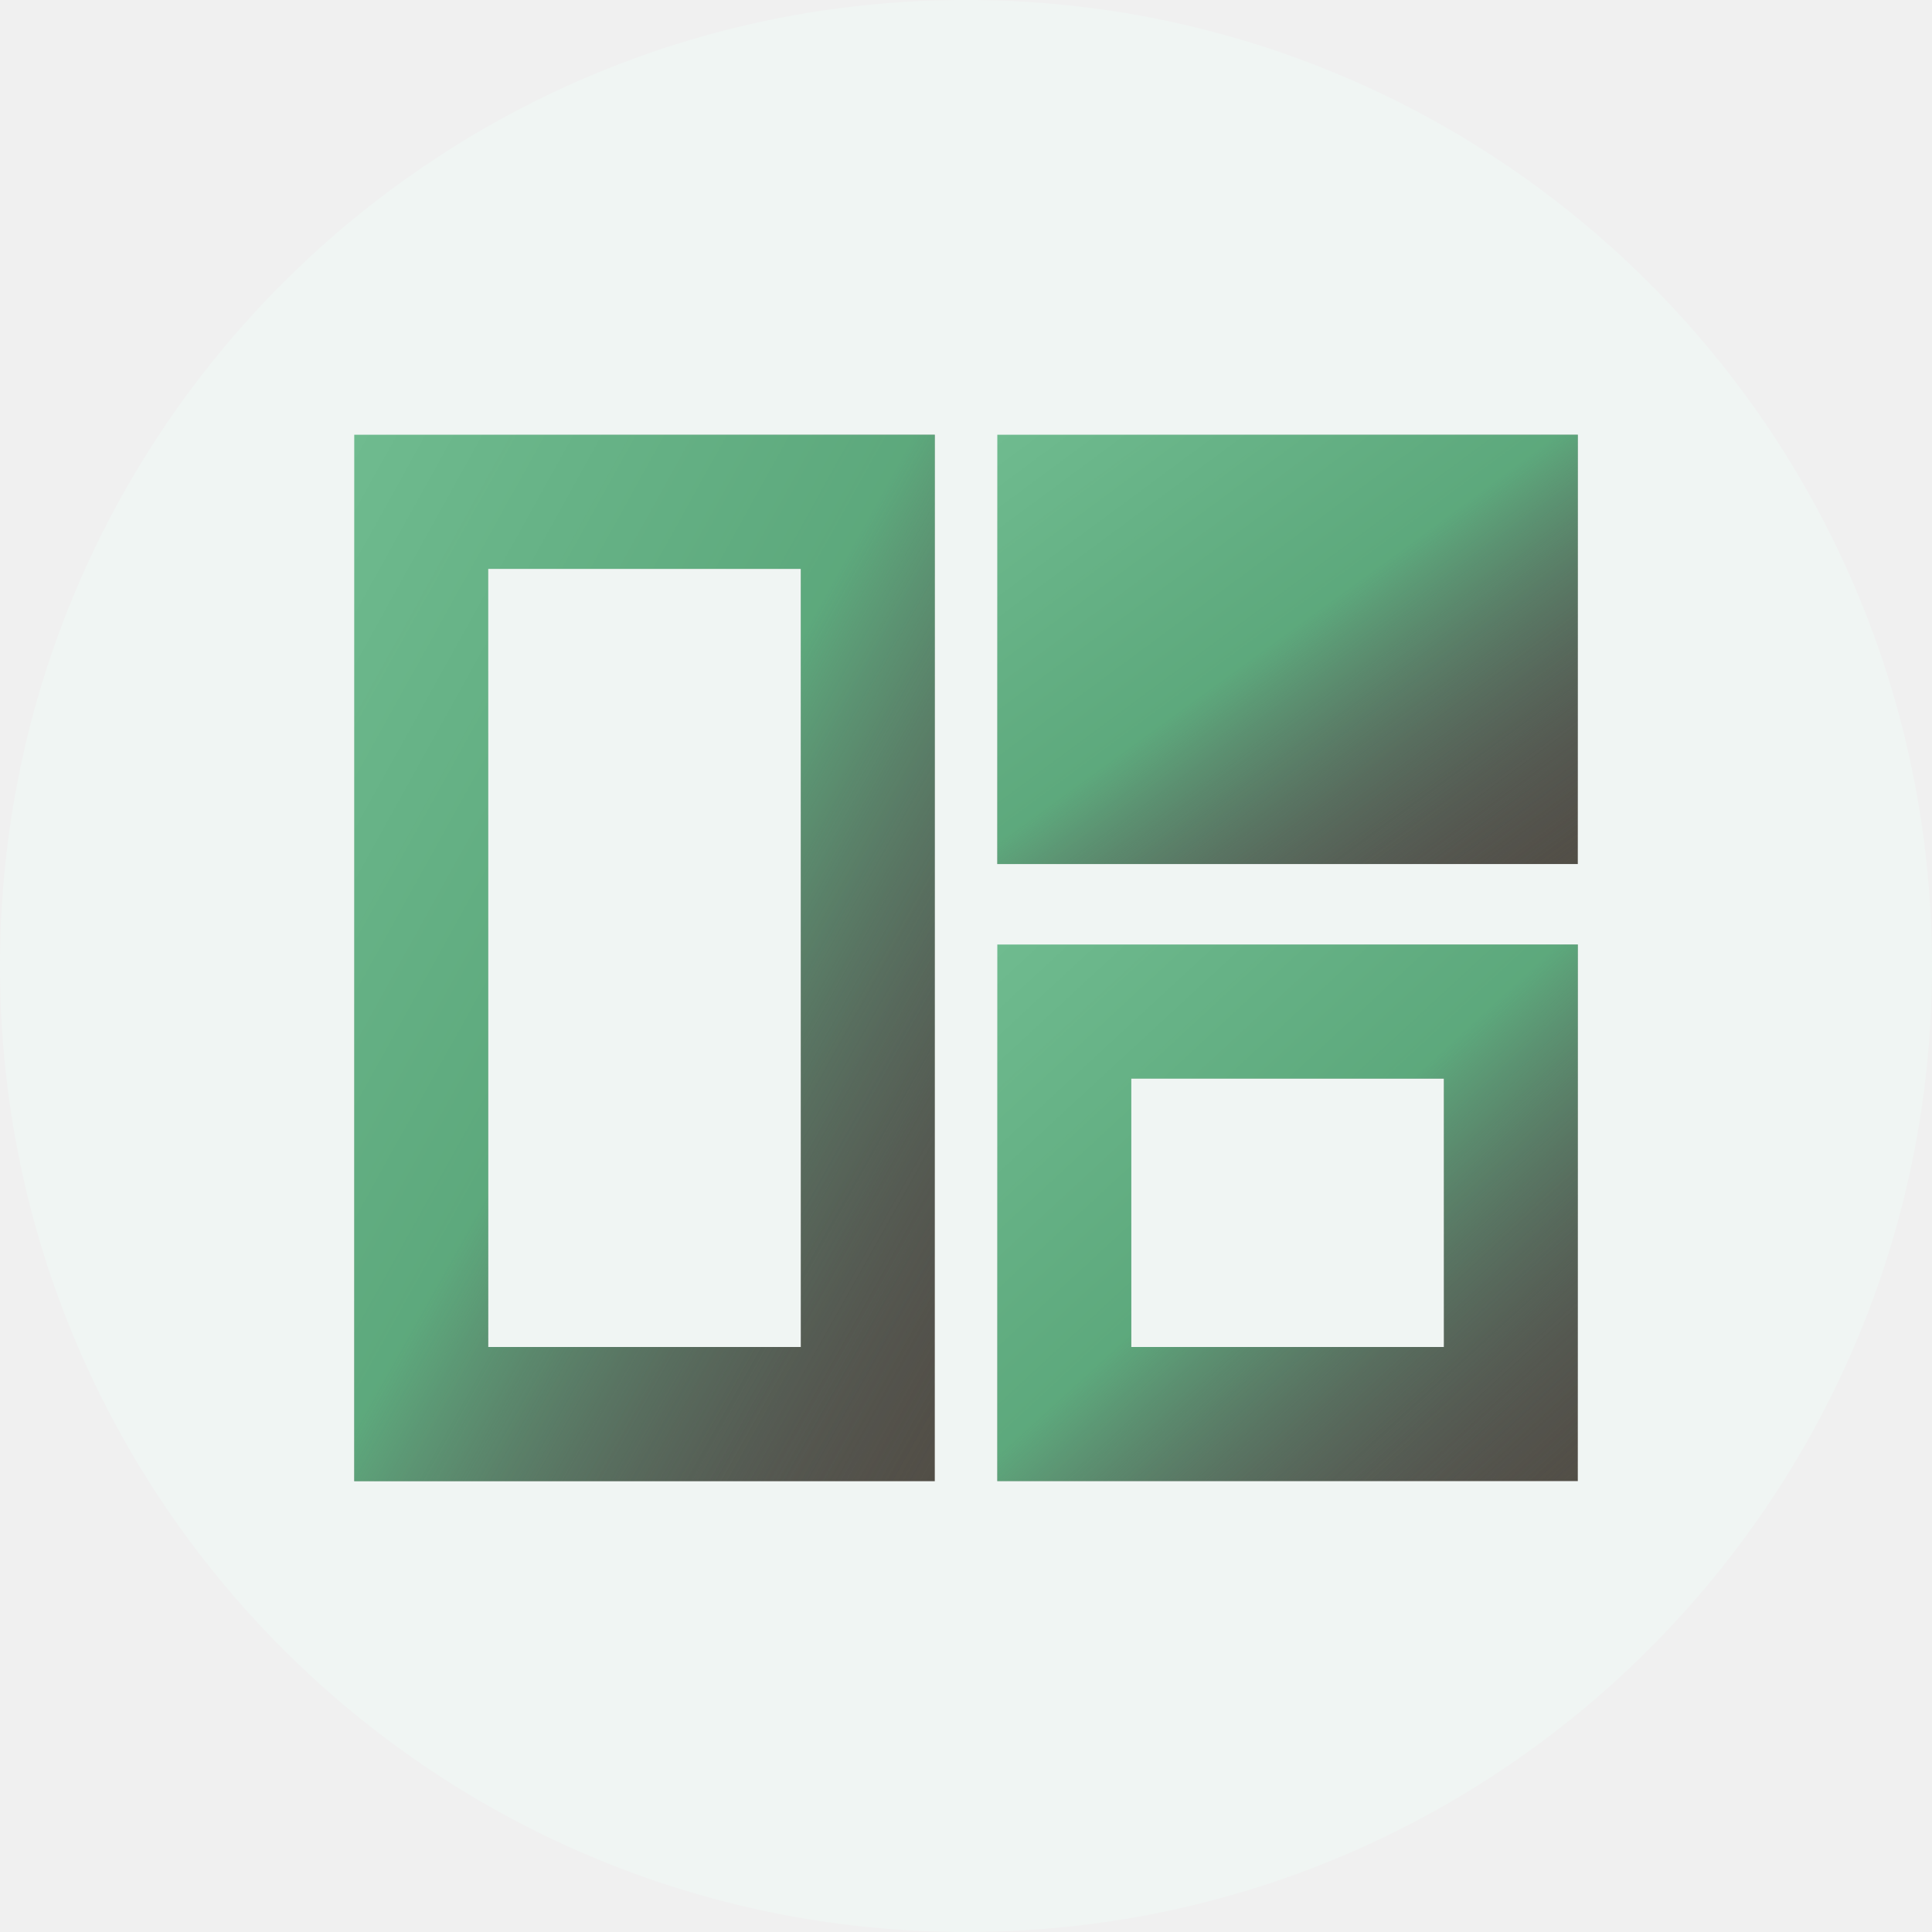
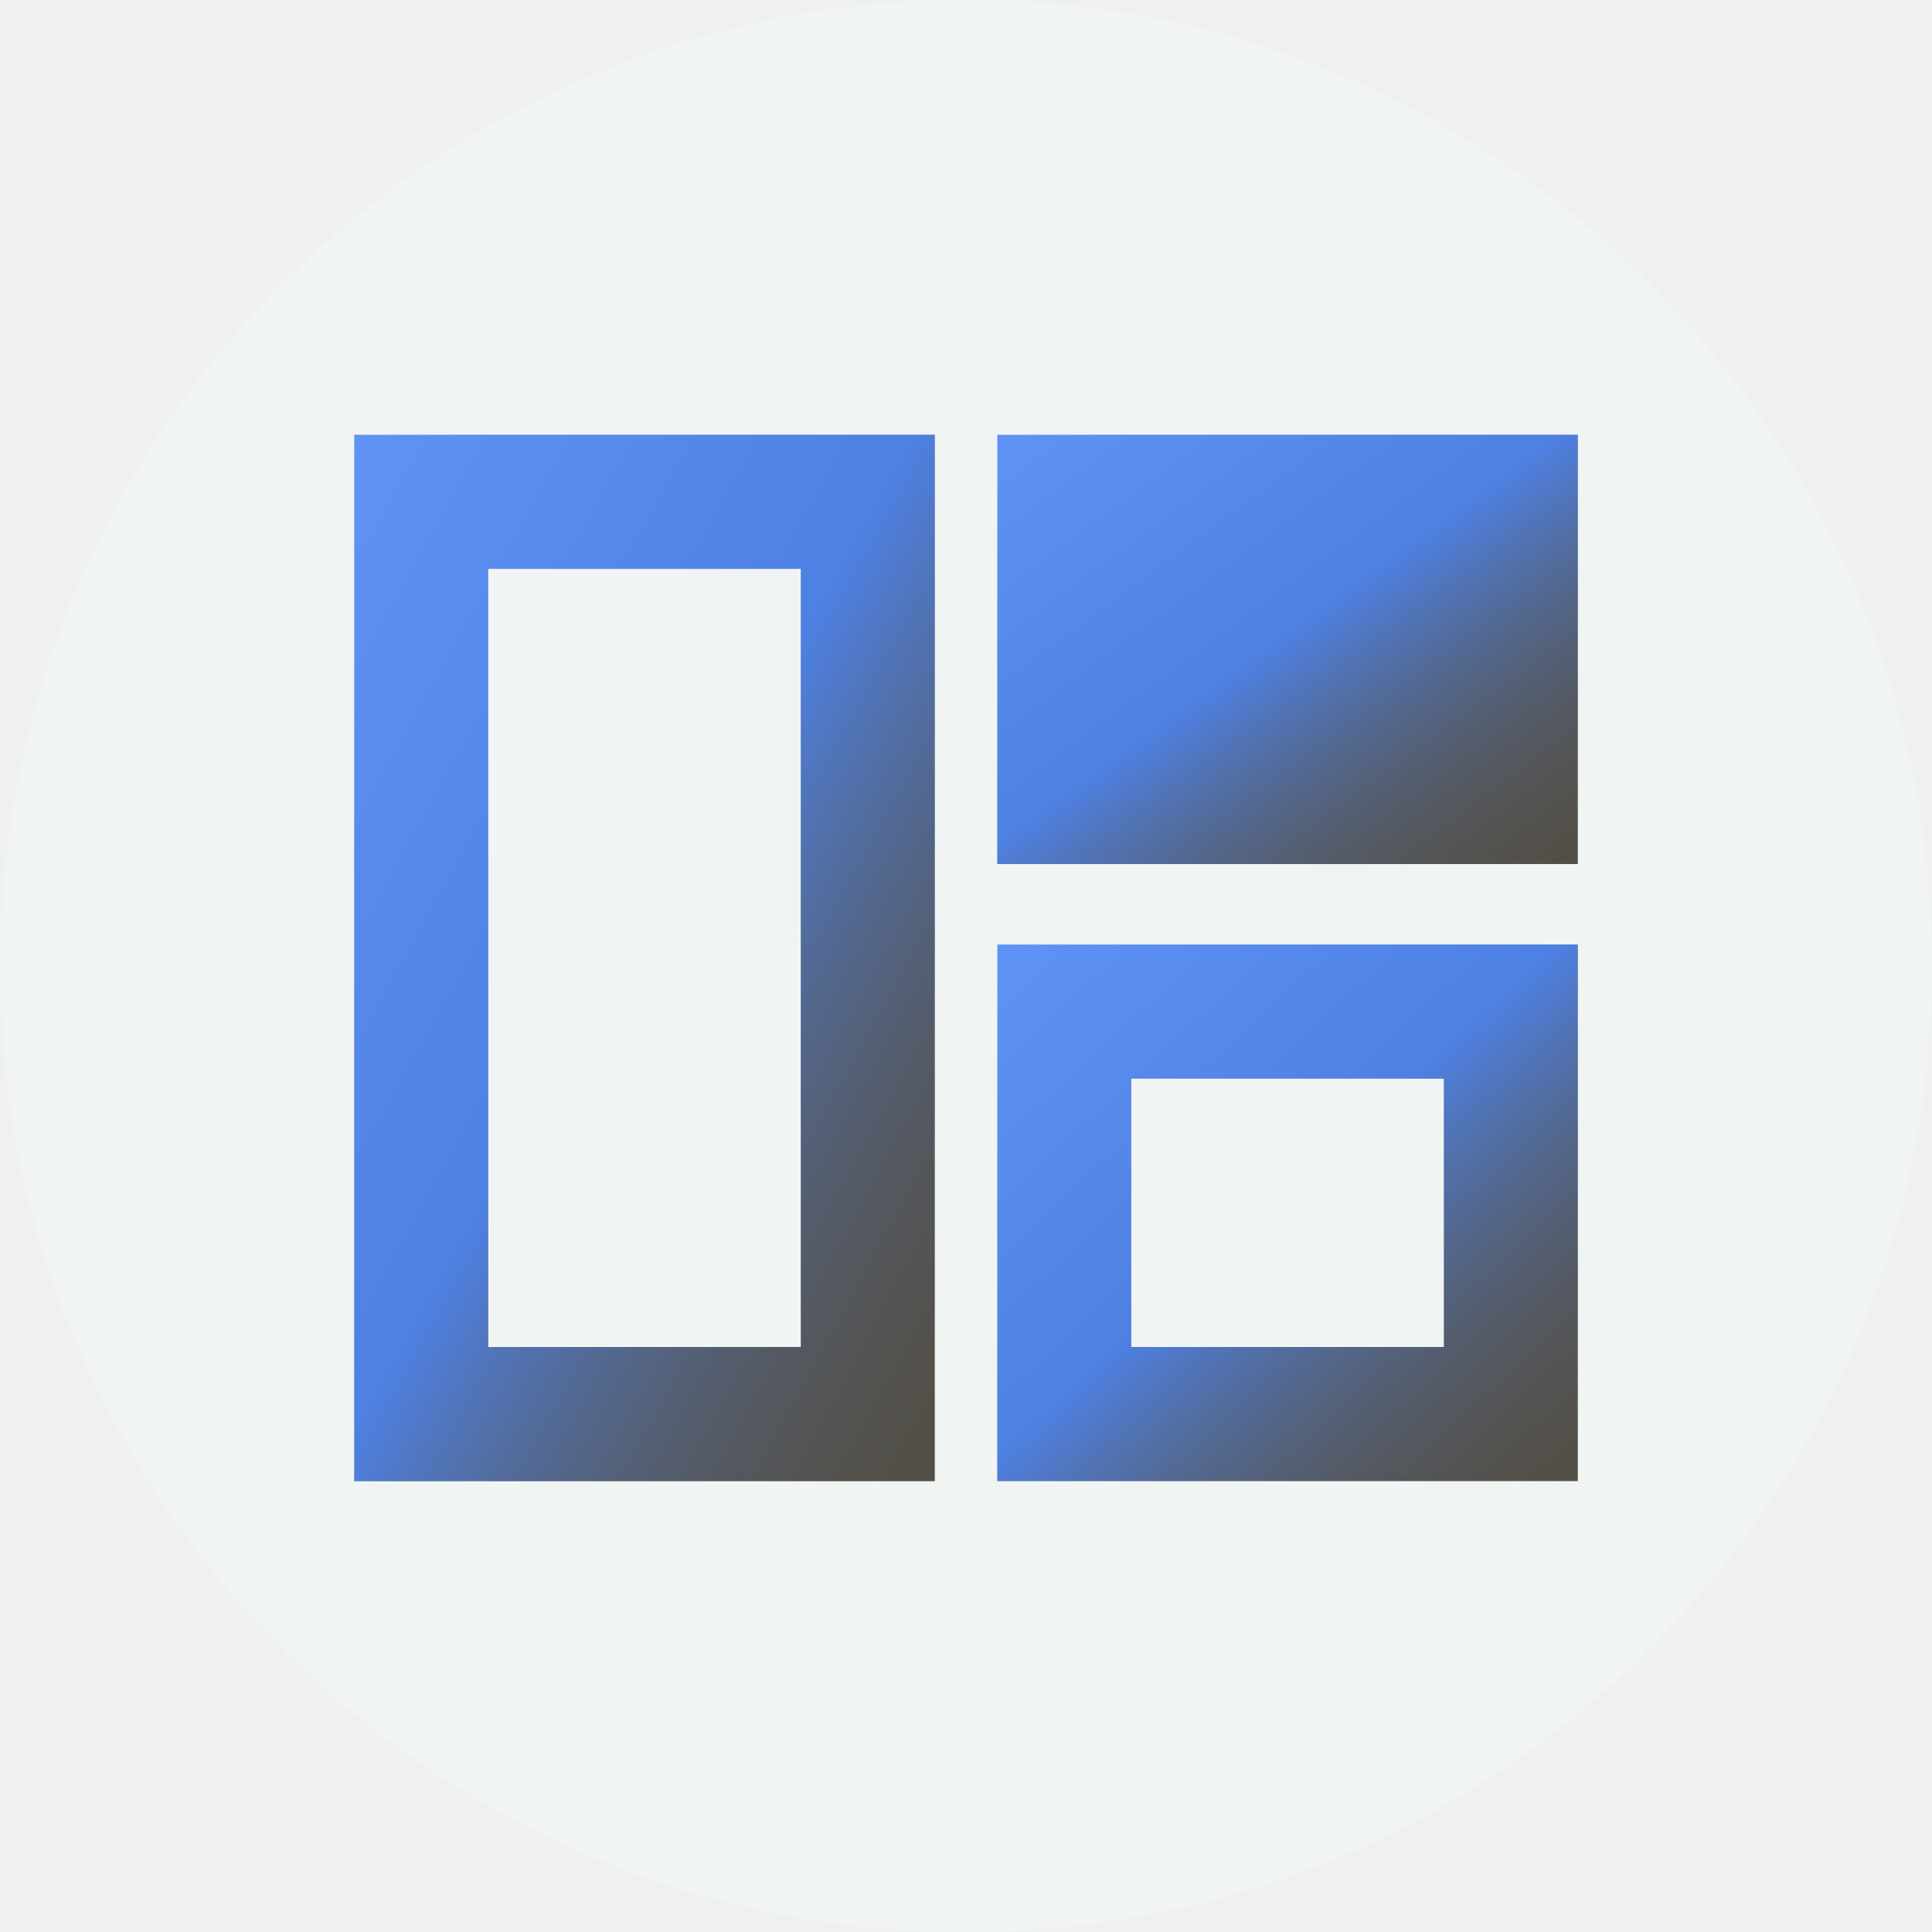
<svg xmlns="http://www.w3.org/2000/svg" width="40" height="40" fill="none">
  <rect width="40" height="40" rx="20" fill="#F0F5F3" />
  <g clip-path="url(#a)">
    <path d="M16.58 11.778v16.11h-6.472v-16.11h6.472ZM19.353 9H7.334v21.667h12.02V9Z" fill="#fff" />
    <path d="M16.58 11.778v16.11h-6.472v-16.11h6.472ZM19.353 9H7.334v21.667h12.02V9Z" fill="url(#b)" fill-opacity=".8" />
    <path d="M16.58 11.778v16.11h-6.472v-16.11h6.472ZM19.353 9H7.334v21.667h12.02V9Z" fill="url(#c)" fill-opacity=".8" />
    <path d="M32.668 9h-12.02v8.889h12.02V9Z" fill="#fff" />
    <path d="M32.668 9h-12.02v8.889h12.02V9Z" fill="url(#d)" fill-opacity=".8" />
    <path d="M32.668 9h-12.02v8.889h12.02V9Z" fill="url(#e)" fill-opacity=".8" />
    <path d="M29.894 22.332v5.556h-6.472v-5.556h6.472Zm2.774-2.777h-12.02v11.11h12.02v-11.11Z" fill="#fff" />
    <path d="M29.894 22.332v5.556h-6.472v-5.556h6.472Zm2.774-2.777h-12.02v11.11h12.02v-11.11Z" fill="url(#f)" fill-opacity=".8" />
    <path d="M29.894 22.332v5.556h-6.472v-5.556h6.472Zm2.774-2.777h-12.02v11.11h12.02v-11.11Z" fill="url(#g)" fill-opacity=".8" />
  </g>
  <defs>
    <linearGradient id="b" x1="19.353" y1="30.667" x2=".971" y2="20.469" gradientUnits="userSpaceOnUse">
      <stop stop-color="#252117" />
      <stop offset="1" stop-opacity="0" />
    </linearGradient>
    <linearGradient id="c" x1="7.334" y1="9" x2="25.551" y2="19.302" gradientUnits="userSpaceOnUse">
-       <stop offset=".484" stop-color="#4BAA73" />
+       <stop offset=".484" stop-color="rgb(56 120 244 )" />
      <stop offset="1" stop-opacity="0" />
    </linearGradient>
    <linearGradient id="d" x1="32.668" y1="17.889" x2="24.169" y2="6.397" gradientUnits="userSpaceOnUse">
      <stop stop-color="#252117" />
      <stop offset="1" stop-opacity="0" />
    </linearGradient>
    <linearGradient id="e" x1="20.648" y1="9" x2="28.939" y2="20.428" gradientUnits="userSpaceOnUse">
-       <stop offset=".484" stop-color="#4BAA73" />
+       <stop offset=".484" stop-color="rgb(56 120 244 )" />
      <stop offset="1" stop-opacity="0" />
    </linearGradient>
    <linearGradient id="f" x1="32.668" y1="30.666" x2="21.591" y2="18.683" gradientUnits="userSpaceOnUse">
      <stop stop-color="#252117" />
      <stop offset="1" stop-opacity="0" />
    </linearGradient>
    <linearGradient id="g" x1="20.648" y1="19.555" x2="31.498" y2="31.519" gradientUnits="userSpaceOnUse">
-       <stop offset=".484" stop-color="#4BAA73" />
+       <stop offset=".484" stop-color="rgb(56 120 244 )" />
      <stop offset="1" stop-opacity="0" />
    </linearGradient>
    <clipPath id="a">
      <path fill="#fff" transform="translate(7.334 9)" d="M0 0h25.333v21.667H0z" />
    </clipPath>
  </defs>
</svg>
